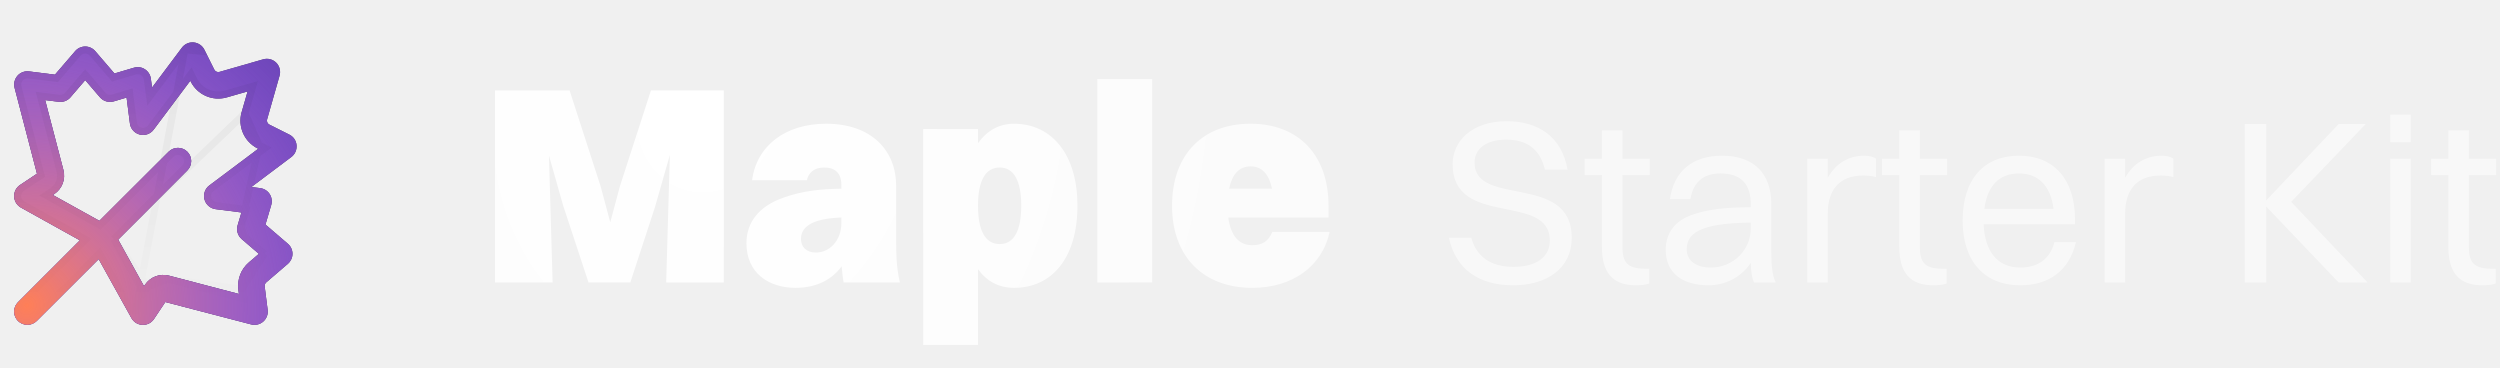
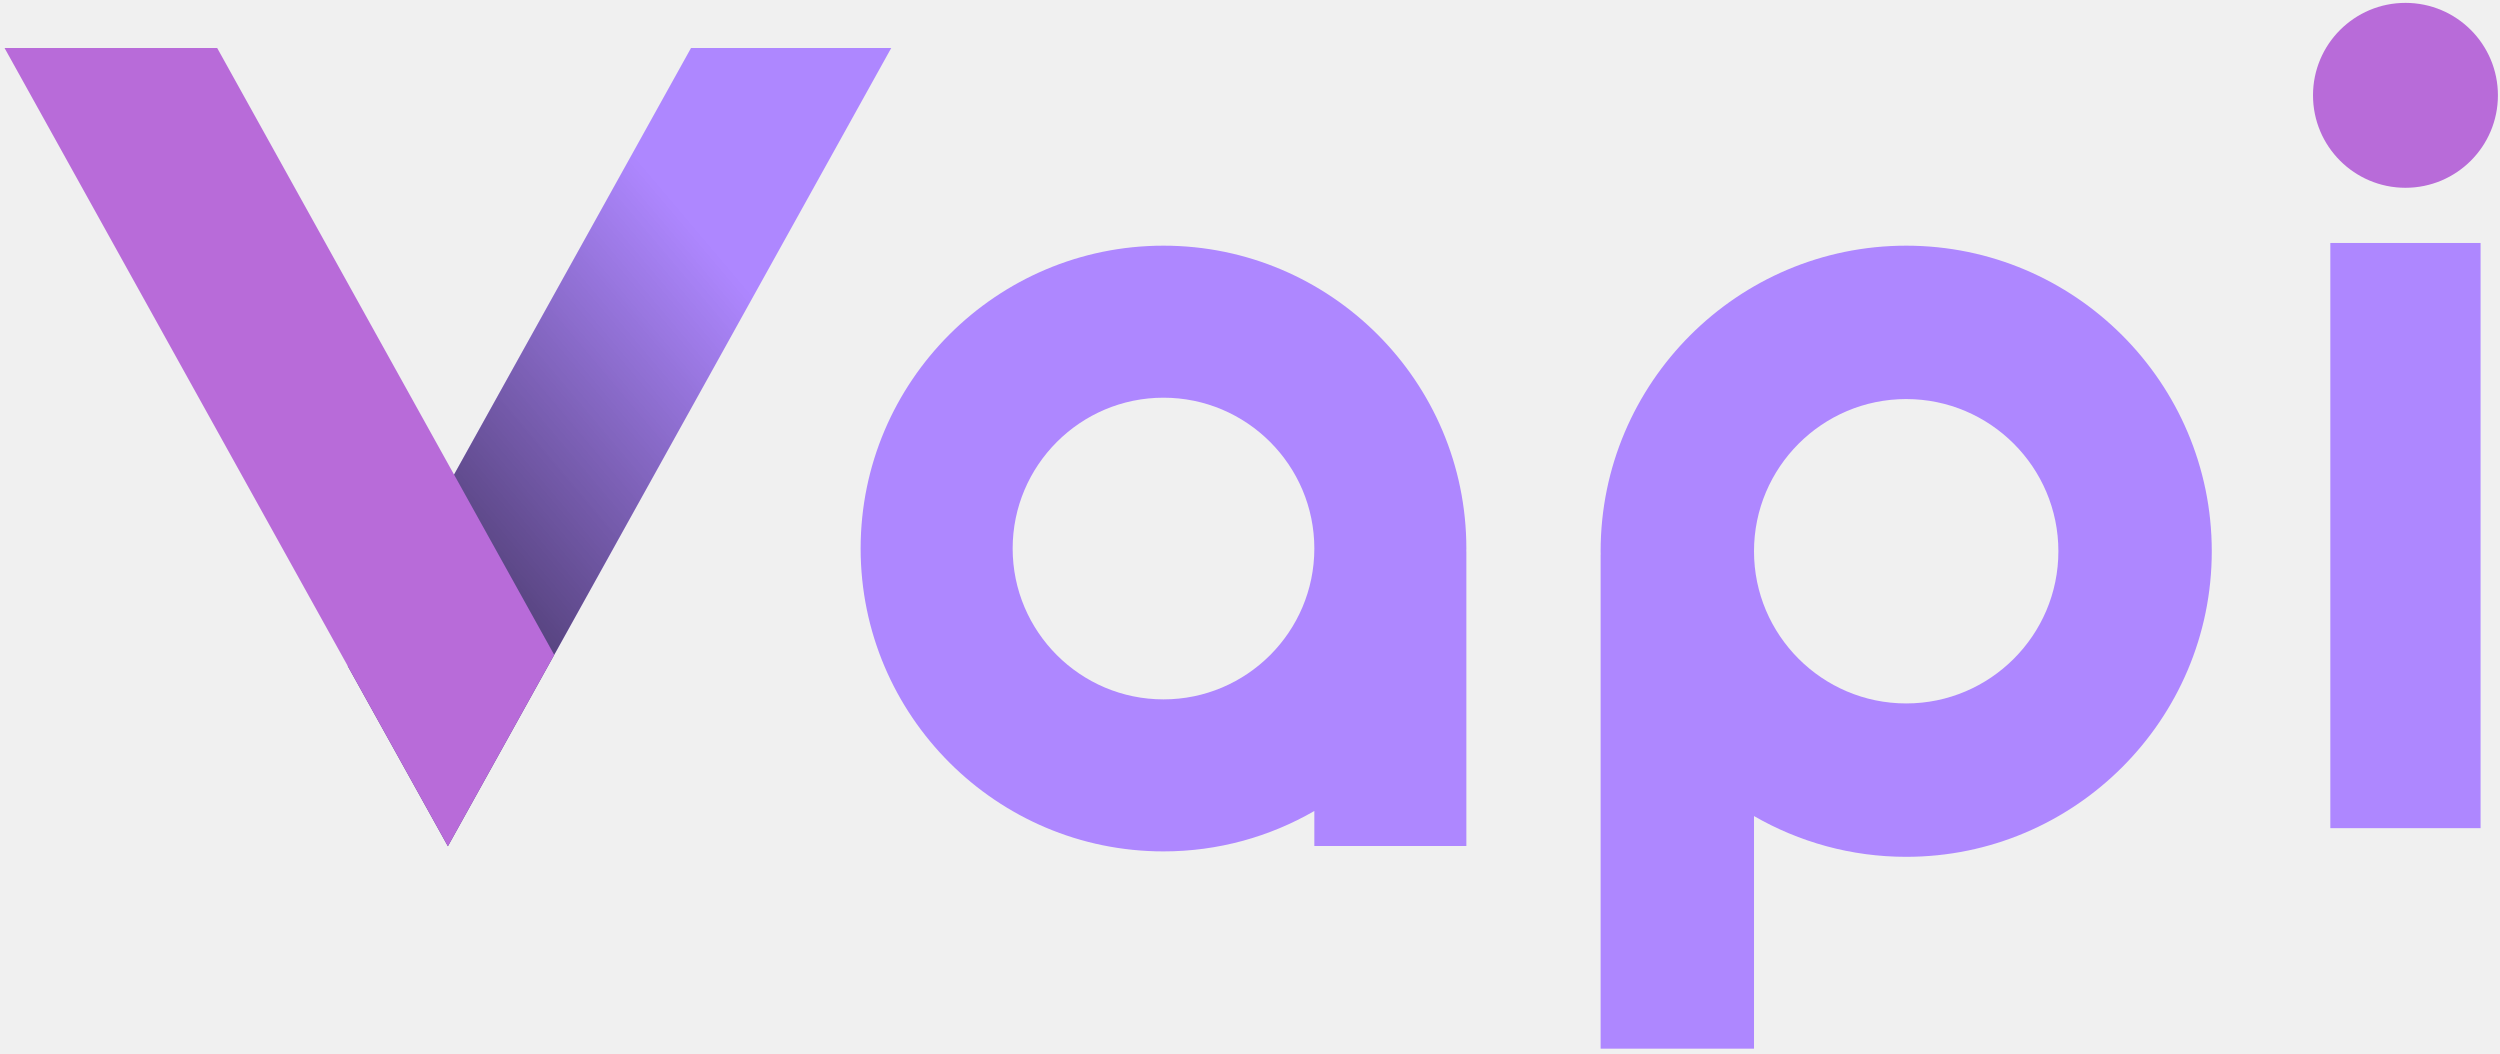
- <svg xmlns="http://www.w3.org/2000/svg" width="177" height="26" viewBox="0 0 177 26" fill="none">
-   <path d="M14.47 3.52C14.325 3.231 14.04 3.036 13.716 3.004C13.392 2.973 13.076 3.114 12.88 3.375L10.763 6.203L10.681 5.574C10.646 5.301 10.494 5.059 10.263 4.907C10.033 4.754 9.748 4.715 9.486 4.793L8.103 5.203L6.744 3.621C6.564 3.414 6.306 3.293 6.033 3.293C5.76 3.293 5.498 3.414 5.322 3.621L3.892 5.285L2.057 5.055C1.748 5.016 1.439 5.133 1.236 5.367C1.033 5.602 0.955 5.918 1.033 6.219L2.619 12.297L1.42 13.098C1.146 13.277 0.99 13.59 1.002 13.914C1.014 14.238 1.197 14.535 1.482 14.695L5.658 17.015L1.275 21.398C0.908 21.765 0.908 22.359 1.275 22.722C1.643 23.085 2.236 23.089 2.6 22.722L6.986 18.343L9.306 22.519C9.466 22.804 9.759 22.988 10.087 22.999C10.415 23.011 10.724 22.855 10.904 22.581L11.704 21.382L17.782 22.968C18.083 23.046 18.403 22.972 18.638 22.765C18.872 22.558 18.989 22.253 18.95 21.945L18.739 20.273C18.728 20.168 18.767 20.066 18.845 19.996L20.38 18.679C20.587 18.5 20.708 18.242 20.708 17.968C20.708 17.695 20.587 17.433 20.38 17.258L18.794 15.898L19.204 14.515C19.282 14.25 19.239 13.969 19.091 13.738C18.942 13.508 18.696 13.355 18.423 13.32L17.798 13.238L20.626 11.117C20.888 10.922 21.024 10.605 20.997 10.281C20.97 9.957 20.774 9.672 20.481 9.527L19.071 8.82C18.939 8.754 18.868 8.598 18.911 8.453L19.794 5.36C19.888 5.032 19.798 4.68 19.556 4.438C19.314 4.196 18.962 4.106 18.634 4.2L15.54 5.09C15.396 5.133 15.243 5.063 15.173 4.93L14.47 3.52ZM8.365 16.965L13.263 12.066C13.63 11.699 13.63 11.105 13.263 10.742C12.896 10.379 12.302 10.375 11.939 10.742L7.037 15.636L3.74 13.805L3.846 13.734C4.4 13.363 4.658 12.684 4.49 12.039L3.197 7.086L4.162 7.207C4.474 7.246 4.787 7.125 4.99 6.887L6.033 5.672L7.076 6.887C7.318 7.168 7.701 7.281 8.056 7.176L8.962 6.906L9.197 8.734C9.244 9.113 9.517 9.426 9.888 9.524C10.259 9.621 10.65 9.484 10.877 9.18L13.474 5.715L13.501 5.77C13.97 6.711 15.044 7.184 16.056 6.895L17.529 6.473L17.107 7.945C16.818 8.957 17.29 10.031 18.232 10.504L18.286 10.531L14.822 13.129C14.517 13.359 14.38 13.75 14.478 14.117C14.575 14.484 14.888 14.758 15.267 14.808L17.095 15.043L16.825 15.949C16.72 16.304 16.833 16.687 17.114 16.929L18.329 17.972L17.622 18.578C17.064 19.054 16.782 19.781 16.876 20.511L16.915 20.812L11.962 19.515C11.318 19.347 10.638 19.605 10.267 20.16L10.197 20.265L8.365 16.965Z" fill="#0D001D" />
-   <path d="M14.47 3.52C14.325 3.231 14.04 3.036 13.716 3.004C13.392 2.973 13.076 3.114 12.88 3.375L10.763 6.203L10.681 5.574C10.646 5.301 10.494 5.059 10.263 4.907C10.033 4.754 9.748 4.715 9.486 4.793L8.103 5.203L6.744 3.621C6.564 3.414 6.306 3.293 6.033 3.293C5.76 3.293 5.498 3.414 5.322 3.621L3.892 5.285L2.057 5.055C1.748 5.016 1.439 5.133 1.236 5.367C1.033 5.602 0.955 5.918 1.033 6.219L2.619 12.297L1.42 13.098C1.146 13.277 0.99 13.59 1.002 13.914C1.014 14.238 1.197 14.535 1.482 14.695L5.658 17.015L1.275 21.398C0.908 21.765 0.908 22.359 1.275 22.722C1.643 23.085 2.236 23.089 2.6 22.722L6.986 18.343L9.306 22.519C9.466 22.804 9.759 22.988 10.087 22.999C10.415 23.011 10.724 22.855 10.904 22.581L11.704 21.382L17.782 22.968C18.083 23.046 18.403 22.972 18.638 22.765C18.872 22.558 18.989 22.253 18.95 21.945L18.739 20.273C18.728 20.168 18.767 20.066 18.845 19.996L20.38 18.679C20.587 18.5 20.708 18.242 20.708 17.968C20.708 17.695 20.587 17.433 20.38 17.258L18.794 15.898L19.204 14.515C19.282 14.25 19.239 13.969 19.091 13.738C18.942 13.508 18.696 13.355 18.423 13.32L17.798 13.238L20.626 11.117C20.888 10.922 21.024 10.605 20.997 10.281C20.97 9.957 20.774 9.672 20.481 9.527L19.071 8.82C18.939 8.754 18.868 8.598 18.911 8.453L19.794 5.36C19.888 5.032 19.798 4.68 19.556 4.438C19.314 4.196 18.962 4.106 18.634 4.2L15.54 5.09C15.396 5.133 15.243 5.063 15.173 4.93L14.47 3.52ZM8.365 16.965L13.263 12.066C13.63 11.699 13.63 11.105 13.263 10.742C12.896 10.379 12.302 10.375 11.939 10.742L7.037 15.636L3.74 13.805L3.846 13.734C4.4 13.363 4.658 12.684 4.49 12.039L3.197 7.086L4.162 7.207C4.474 7.246 4.787 7.125 4.99 6.887L6.033 5.672L7.076 6.887C7.318 7.168 7.701 7.281 8.056 7.176L8.962 6.906L9.197 8.734C9.244 9.113 9.517 9.426 9.888 9.524C10.259 9.621 10.65 9.484 10.877 9.18L13.474 5.715L13.501 5.77C13.97 6.711 15.044 7.184 16.056 6.895L17.529 6.473L17.107 7.945C16.818 8.957 17.29 10.031 18.232 10.504L18.286 10.531L14.822 13.129C14.517 13.359 14.38 13.75 14.478 14.117C14.575 14.484 14.888 14.758 15.267 14.808L17.095 15.043L16.825 15.949C16.72 16.304 16.833 16.687 17.114 16.929L18.329 17.972L17.622 18.578C17.064 19.054 16.782 19.781 16.876 20.511L16.915 20.812L11.962 19.515C11.318 19.347 10.638 19.605 10.267 20.16L10.197 20.265L8.365 16.965Z" fill="url(#paint0_radial_64_2)" />
-   <path d="M14.47 3.52C14.325 3.231 14.04 3.036 13.716 3.004C13.392 2.973 13.076 3.114 12.88 3.375L10.763 6.203L10.681 5.574C10.646 5.301 10.494 5.059 10.263 4.907C10.033 4.754 9.748 4.715 9.486 4.793L8.103 5.203L6.744 3.621C6.564 3.414 6.306 3.293 6.033 3.293C5.76 3.293 5.498 3.414 5.322 3.621L3.892 5.285L2.057 5.055C1.748 5.016 1.439 5.133 1.236 5.367C1.033 5.602 0.955 5.918 1.033 6.219L2.619 12.297L1.42 13.098C1.146 13.277 0.99 13.59 1.002 13.914C1.014 14.238 1.197 14.535 1.482 14.695L5.658 17.015L1.275 21.398C0.908 21.765 0.908 22.359 1.275 22.722C1.643 23.085 2.236 23.089 2.6 22.722L6.986 18.343L9.306 22.519C9.466 22.804 9.759 22.988 10.087 22.999C10.415 23.011 10.724 22.855 10.904 22.581L11.704 21.382L17.782 22.968C18.083 23.046 18.403 22.972 18.638 22.765C18.872 22.558 18.989 22.253 18.95 21.945L18.739 20.273C18.728 20.168 18.767 20.066 18.845 19.996L20.38 18.679C20.587 18.5 20.708 18.242 20.708 17.968C20.708 17.695 20.587 17.433 20.38 17.258L18.794 15.898L19.204 14.515C19.282 14.25 19.239 13.969 19.091 13.738C18.942 13.508 18.696 13.355 18.423 13.32L17.798 13.238L20.626 11.117C20.888 10.922 21.024 10.605 20.997 10.281C20.97 9.957 20.774 9.672 20.481 9.527L19.071 8.82C18.939 8.754 18.868 8.598 18.911 8.453L19.794 5.36C19.888 5.032 19.798 4.68 19.556 4.438C19.314 4.196 18.962 4.106 18.634 4.2L15.54 5.09C15.396 5.133 15.243 5.063 15.173 4.93L14.47 3.52ZM8.365 16.965L13.263 12.066C13.63 11.699 13.63 11.105 13.263 10.742C12.896 10.379 12.302 10.375 11.939 10.742L7.037 15.636L3.74 13.805L3.846 13.734C4.4 13.363 4.658 12.684 4.49 12.039L3.197 7.086L4.162 7.207C4.474 7.246 4.787 7.125 4.99 6.887L6.033 5.672L7.076 6.887C7.318 7.168 7.701 7.281 8.056 7.176L8.962 6.906L9.197 8.734C9.244 9.113 9.517 9.426 9.888 9.524C10.259 9.621 10.65 9.484 10.877 9.18L13.474 5.715L13.501 5.77C13.97 6.711 15.044 7.184 16.056 6.895L17.529 6.473L17.107 7.945C16.818 8.957 17.29 10.031 18.232 10.504L18.286 10.531L14.822 13.129C14.517 13.359 14.38 13.75 14.478 14.117C14.575 14.484 14.888 14.758 15.267 14.808L17.095 15.043L16.825 15.949C16.72 16.304 16.833 16.687 17.114 16.929L18.329 17.972L17.622 18.578C17.064 19.054 16.782 19.781 16.876 20.511L16.915 20.812L11.962 19.515C11.318 19.347 10.638 19.605 10.267 20.16L10.197 20.265L8.365 16.965Z" fill="url(#paint1_radial_64_2)" />
-   <path d="M13.081 3.525L13.08 3.525L10.963 6.353L10.595 6.845L10.515 6.236L10.433 5.607L10.433 5.606C10.407 5.406 10.296 5.228 10.125 5.115C9.958 5.005 9.75 4.975 9.557 5.033L9.557 5.033L8.174 5.443L8.019 5.489L7.914 5.366L6.555 3.785C6.555 3.785 6.555 3.785 6.555 3.785C6.421 3.631 6.231 3.543 6.033 3.543C5.833 3.543 5.641 3.632 5.513 3.783L5.512 3.784L5.512 3.784L4.082 5.448L3.995 5.55L3.861 5.533L2.025 5.303L2.025 5.303C1.799 5.274 1.573 5.36 1.425 5.531C1.274 5.705 1.218 5.937 1.275 6.156C1.275 6.156 1.275 6.156 1.275 6.156L2.861 12.234L2.906 12.406L2.758 12.505L1.559 13.305L1.557 13.306C1.359 13.437 1.243 13.666 1.252 13.905C1.26 14.14 1.394 14.358 1.604 14.477C1.605 14.477 1.605 14.477 1.605 14.477L5.779 16.797L6.069 16.958L5.835 17.192L1.452 21.575C1.182 21.845 1.183 22.279 1.451 22.544C1.723 22.813 2.158 22.813 2.422 22.546L2.423 22.545L6.809 18.166L7.044 17.933L7.205 18.222L9.524 22.396C9.524 22.397 9.524 22.397 9.524 22.397L13.081 3.525ZM13.081 3.525C13.224 3.333 13.455 3.23 13.692 3.253C13.931 3.276 14.14 3.42 14.246 3.631L13.081 3.525ZM8.055 16.921L8.188 16.788L13.086 11.89C13.356 11.62 13.355 11.185 13.087 10.92C12.816 10.651 12.38 10.652 12.117 10.918L12.116 10.919L7.213 15.813L7.08 15.947L6.915 15.855L3.619 14.023L3.26 13.824L3.601 13.597L3.707 13.526C4.173 13.214 4.389 12.644 4.248 12.102L2.955 7.149L2.862 6.792L3.228 6.838L4.193 6.959C4.193 6.959 4.193 6.959 4.193 6.959C4.422 6.988 4.652 6.899 4.8 6.725L4.8 6.724L5.843 5.509L6.033 5.288L6.223 5.509L7.265 6.724C7.265 6.724 7.265 6.724 7.266 6.724C7.444 6.931 7.725 7.014 7.985 6.936C7.985 6.936 7.985 6.936 7.985 6.936L8.891 6.667L9.173 6.583L9.21 6.875L9.445 8.703L9.445 8.704C9.479 8.981 9.679 9.21 9.952 9.282C10.225 9.354 10.511 9.253 10.676 9.031L10.676 9.03L13.274 5.565L13.517 5.241L13.698 5.603L13.725 5.658L13.725 5.658C14.14 6.492 15.091 6.91 15.987 6.654L17.46 6.233L17.893 6.108L17.769 6.542L17.347 8.014L8.055 16.921ZM8.055 16.921L8.146 17.086L9.978 20.387L10.177 20.745L10.405 20.404L10.475 20.299M8.055 16.921L10.475 20.299M10.475 20.299L10.475 20.298C10.787 19.832 11.358 19.616 11.899 19.757L10.475 20.299ZM18.344 10.28L18.398 10.308L18.76 10.489L18.436 10.731L14.972 13.328C14.972 13.328 14.972 13.328 14.972 13.328C14.748 13.498 14.648 13.785 14.719 14.053C14.791 14.321 15.02 14.523 15.299 14.56C15.3 14.56 15.3 14.561 15.3 14.561L17.127 14.795L17.418 14.832L17.334 15.114L17.065 16.02L18.344 10.28ZM18.344 10.28C17.509 9.862 17.091 8.91 17.347 8.014L18.344 10.28ZM18.713 17.973L18.492 18.162L17.785 18.768L17.785 18.768C17.29 19.19 17.041 19.832 17.124 20.479L18.713 17.973ZM18.713 17.973L18.492 17.783M18.713 17.973L18.492 17.783M18.492 17.783L17.278 16.74C17.277 16.74 17.277 16.74 17.277 16.74M18.492 17.783L17.277 16.74M17.277 16.74C17.07 16.561 16.988 16.281 17.065 16.02L17.277 16.74ZM11.899 19.757L16.852 21.054L17.211 21.148L17.163 20.78L17.124 20.479L11.899 19.757Z" stroke="url(#paint2_linear_64_2)" stroke-opacity="0.05" stroke-width="0.5" />
-   <path d="M35.046 20V6.4H40.326L42.526 13.2L43.206 15.74L43.886 13.2L46.086 6.4H51.246V20H47.166L47.426 10.98L46.366 14.68L44.626 20H41.666L39.886 14.6L38.866 11.02L39.126 20H35.046ZM57.129 12.76H53.249C53.569 10.3 55.629 8.76 58.489 8.76C61.709 8.76 63.449 10.66 63.449 13.16V17.26C63.449 18.76 63.589 19.46 63.709 20H59.729C59.669 19.7 59.629 19.32 59.589 18.86C58.789 19.94 57.609 20.38 56.329 20.38C54.409 20.38 52.849 19.32 52.849 17.22C52.849 15.76 53.709 14.6 55.509 13.98C56.869 13.5 58.149 13.38 59.569 13.36V13.1C59.569 12.26 59.129 11.86 58.349 11.86C57.609 11.86 57.229 12.26 57.129 12.76ZM56.709 16.92C56.709 17.48 57.089 17.88 57.769 17.88C58.729 17.88 59.569 17.04 59.569 15.78V15.4C57.349 15.48 56.709 16.14 56.709 16.92ZM69.243 24.42H65.363V9.14H69.243V10.14C69.883 9.24 70.743 8.76 71.783 8.76C74.523 8.76 76.283 11 76.283 14.56C76.283 18.26 74.483 20.38 71.783 20.38C70.723 20.38 69.863 19.92 69.243 19.06V24.42ZM70.783 11.86C69.763 11.86 69.243 12.8 69.243 14.56C69.243 16.34 69.763 17.28 70.783 17.28C71.783 17.28 72.303 16.34 72.303 14.56C72.303 12.8 71.783 11.86 70.783 11.86ZM77.692 20V5.6H81.572V20H77.692ZM94.14 16.42C93.6 18.9 91.46 20.38 88.66 20.38C85.18 20.38 82.98 18.14 82.98 14.58C82.98 10.88 85.2 8.76 88.54 8.76C91.92 8.76 94.06 10.96 94.06 14.56V15.4H86.96C87.14 16.68 87.7 17.36 88.66 17.36C89.38 17.36 89.8 17.08 90.08 16.42H94.14ZM88.54 11.78C87.74 11.78 87.24 12.32 87.02 13.36H90.06C89.84 12.32 89.34 11.78 88.54 11.78Z" fill="url(#paint3_radial_64_2)" />
-   <path d="M104.398 11.519C104.398 14.687 111.279 12.229 111.279 16.832C111.279 18.994 109.53 20.198 107.137 20.198C104.728 20.198 103.078 19.093 102.583 16.832H104.167C104.53 18.169 105.537 18.895 107.154 18.895C108.837 18.895 109.728 18.152 109.728 17.03C109.728 13.598 102.847 16.155 102.847 11.618C102.847 10.001 104.2 8.582 106.675 8.582C108.837 8.582 110.569 9.621 110.982 12.014H109.381C109.035 10.529 108.078 9.886 106.642 9.886C105.223 9.886 104.398 10.529 104.398 11.519ZM113.416 17.476V12.393H112.195V11.239H113.416V9.226H114.868V11.239H116.799V12.393H114.868V17.476C114.868 18.532 115.182 19.026 116.469 19.026H116.766V20.066C116.601 20.148 116.238 20.198 115.825 20.198C114.192 20.198 113.416 19.323 113.416 17.476ZM119.683 14.093H118.231C118.511 12.162 119.782 11.024 121.927 11.024C124.27 11.024 125.408 12.393 125.408 14.44V17.888C125.408 18.895 125.491 19.521 125.722 20H124.187C124.022 19.654 123.973 19.142 123.956 18.614C123.214 19.72 122.026 20.198 120.97 20.198C119.155 20.198 117.934 19.357 117.934 17.69C117.934 16.485 118.594 15.611 119.881 15.182C121.069 14.786 122.273 14.687 123.956 14.671V14.473C123.956 13.053 123.296 12.278 121.795 12.278C120.541 12.278 119.864 12.971 119.683 14.093ZM119.419 17.657C119.419 18.465 120.095 18.944 121.118 18.944C122.735 18.944 123.956 17.674 123.956 16.172V15.759C120.227 15.793 119.419 16.584 119.419 17.657ZM127.954 20V11.239H129.406V12.591C130 11.519 130.94 11.024 131.996 11.024C132.343 11.024 132.656 11.107 132.821 11.239V12.542C132.574 12.46 132.26 12.427 131.914 12.427C130.165 12.427 129.406 13.515 129.406 15.1V20H127.954ZM134.472 17.476V12.393H133.251V11.239H134.472V9.226H135.924V11.239H137.854V12.393H135.924V17.476C135.924 18.532 136.237 19.026 137.524 19.026H137.821V20.066C137.656 20.148 137.293 20.198 136.881 20.198C135.247 20.198 134.472 19.323 134.472 17.476ZM146.975 17.145C146.497 19.192 145.028 20.198 143.032 20.198C140.491 20.198 138.956 18.482 138.956 15.627C138.956 12.658 140.491 11.024 142.949 11.024C145.424 11.024 146.909 12.723 146.909 15.512V15.875H140.441C140.524 17.838 141.448 18.944 143.032 18.944C144.269 18.944 145.144 18.35 145.457 17.145H146.975ZM142.949 12.278C141.547 12.278 140.705 13.152 140.491 14.786H145.391C145.193 13.169 144.319 12.278 142.949 12.278ZM149.009 20V11.239H150.461V12.591C151.055 11.519 151.996 11.024 153.052 11.024C153.398 11.024 153.712 11.107 153.877 11.239V12.542C153.629 12.46 153.316 12.427 152.969 12.427C151.22 12.427 150.461 13.515 150.461 15.1V20H149.009ZM158.93 20V8.78H160.448V14.192L165.579 8.78H167.493L162.213 14.291L167.625 20H165.579L160.448 14.621V20H158.93ZM169.227 10.067V8.12H170.679V10.067H169.227ZM169.227 20V11.239H170.679V20H169.227ZM173.344 17.476V12.393H172.123V11.239H173.344V9.226H174.796V11.239H176.727V12.393H174.796V17.476C174.796 18.532 175.11 19.026 176.397 19.026H176.694V20.066C176.529 20.148 176.166 20.198 175.753 20.198C174.12 20.198 173.344 19.323 173.344 17.476Z" fill="white" fill-opacity="0.55" />
+ <svg xmlns="http://www.w3.org/2000/svg" width="451" height="190" viewBox="0 0 451 190" fill="none">
+   <path d="M62.728 120.137L81.909 85.613L124.659 8.658L160.782 8.658L99.981 118.134L80.8 152.658L62.728 120.137Z" fill="#AE87FF" />
+   <path opacity="0.54" d="M62.728 120.137L81.909 85.613L124.659 8.658L160.782 8.658L99.981 118.134L80.8 152.658L62.728 120.137Z" fill="url(#paint0_linear_49_24)" />
+   <path d="M0.818 8.658L39.179 8.658L81.908 85.613L99.98 118.134L80.8 152.658L62.728 120.137L0.818 8.658Z" fill="#B86BD9" />
+   <path d="M264.531 98.955C264.531 68.829 240.021 44.319 209.896 44.319C179.768 44.319 155.258 68.829 155.258 98.955C155.258 129.083 179.768 153.593 209.896 153.593C219.8 153.593 229.088 150.931 237.106 146.304V152.613H264.531V99.466H264.519C264.521 99.295 264.531 99.127 264.531 98.955ZM209.896 126.168C194.892 126.168 182.683 113.96 182.683 98.955C182.683 83.951 194.892 71.745 209.896 71.745C224.899 71.745 237.106 83.951 237.106 98.955C237.106 113.96 224.899 126.168 209.896 126.168Z" fill="#AE87FF" />
+   <path d="M343.879 44.319C313.481 44.319 288.752 69.049 288.752 99.447C288.752 99.644 288.765 99.839 288.767 100.036H288.752V189.183H316.423V147.217C324.514 151.885 333.886 154.572 343.879 154.572C374.274 154.572 399.004 129.842 399.004 99.447C399.004 69.049 374.274 44.319 343.879 44.319ZM343.879 126.901C328.74 126.901 316.422 114.585 316.422 99.447C316.422 84.308 328.74 71.99 343.879 71.99C359.018 71.99 371.333 84.308 371.333 99.447C371.333 114.585 359.018 126.901 343.879 126.901Z" fill="#AE87FF" />
+   <path d="M420.393 43.833H447.497V149.4H420.393V43.833Z" fill="#AE87FF" />
+   <path d="M433.945 33.877C443.157 33.877 450.624 26.41 450.624 17.198C450.624 7.986 443.157 0.519 433.945 0.519C424.733 0.519 417.266 7.986 417.266 17.198C417.266 26.41 424.733 33.877 433.945 33.877Z" fill="#B86BD9" />
  <defs>
-     <radialGradient id="paint0_radial_64_2" cx="0" cy="0" r="1" gradientUnits="userSpaceOnUse" gradientTransform="translate(1 23) rotate(-47.3271) scale(79.1336 79.1337)">
-       <stop stop-color="#9563FF" />
-       <stop offset="1" stop-color="#9563FF" stop-opacity="0" />
-     </radialGradient>
-     <radialGradient id="paint1_radial_64_2" cx="0" cy="0" r="1" gradientUnits="userSpaceOnUse" gradientTransform="translate(1.90911 21.6364) rotate(-41.7101) scale(28.0094 28.0093)">
-       <stop stop-color="#FF7F57" />
-       <stop offset="1" stop-color="#9563FF" stop-opacity="0" />
-     </radialGradient>
-     <linearGradient id="paint2_linear_64_2" x1="11" y1="3" x2="11" y2="23" gradientUnits="userSpaceOnUse">
-       <stop />
-       <stop offset="1" stop-opacity="0" />
+     <linearGradient id="paint0_linear_49_24" x1="135.456" y1="53.01" x2="62.977" y2="114.243" gradientUnits="userSpaceOnUse">
+       <stop stop-opacity="0" />
+       <stop offset="0.235" stop-opacity="0.293" />
+       <stop offset="0.522" stop-opacity="0.652" />
+       <stop offset="0.722" stop-opacity="0.9" />
    </linearGradient>
-     <radialGradient id="paint3_radial_64_2" cx="0" cy="0" r="1" gradientUnits="userSpaceOnUse" gradientTransform="translate(50.0769 8) rotate(17.0079) scale(75.2126 86.7275)">
-       <stop stop-color="white" />
-       <stop offset="1" stop-color="white" stop-opacity="0.5" />
-     </radialGradient>
  </defs>
</svg>
